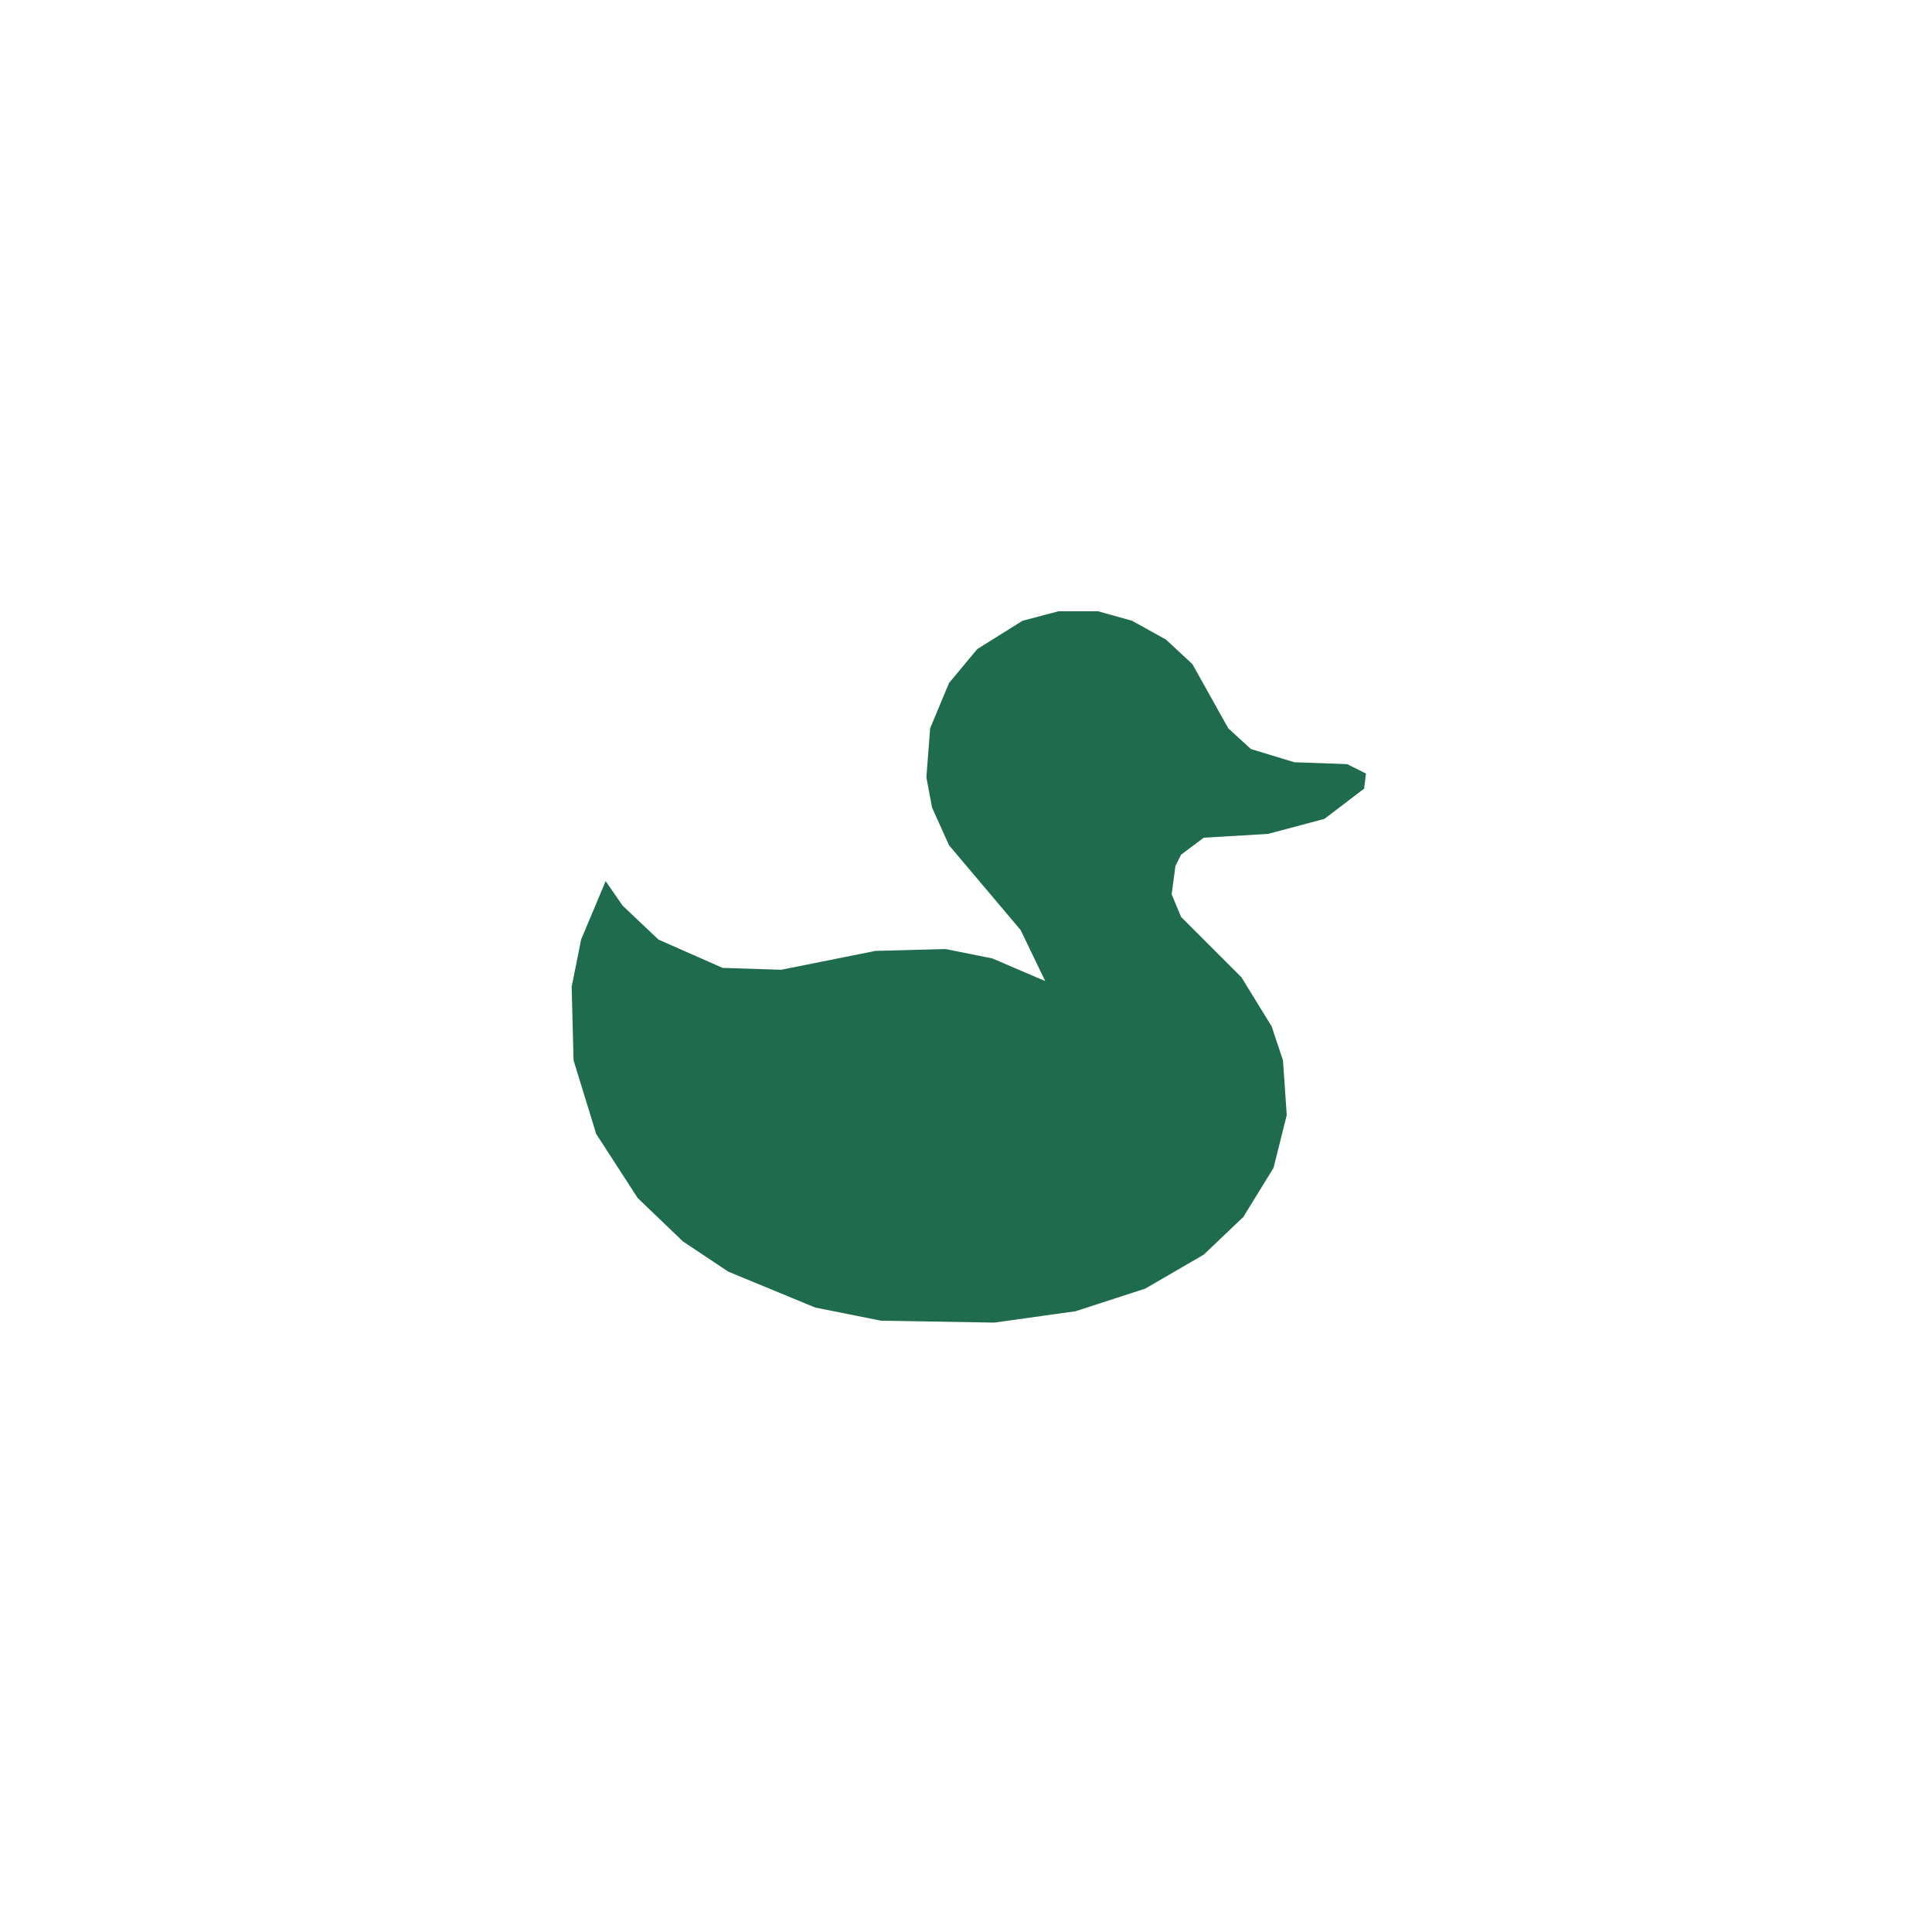
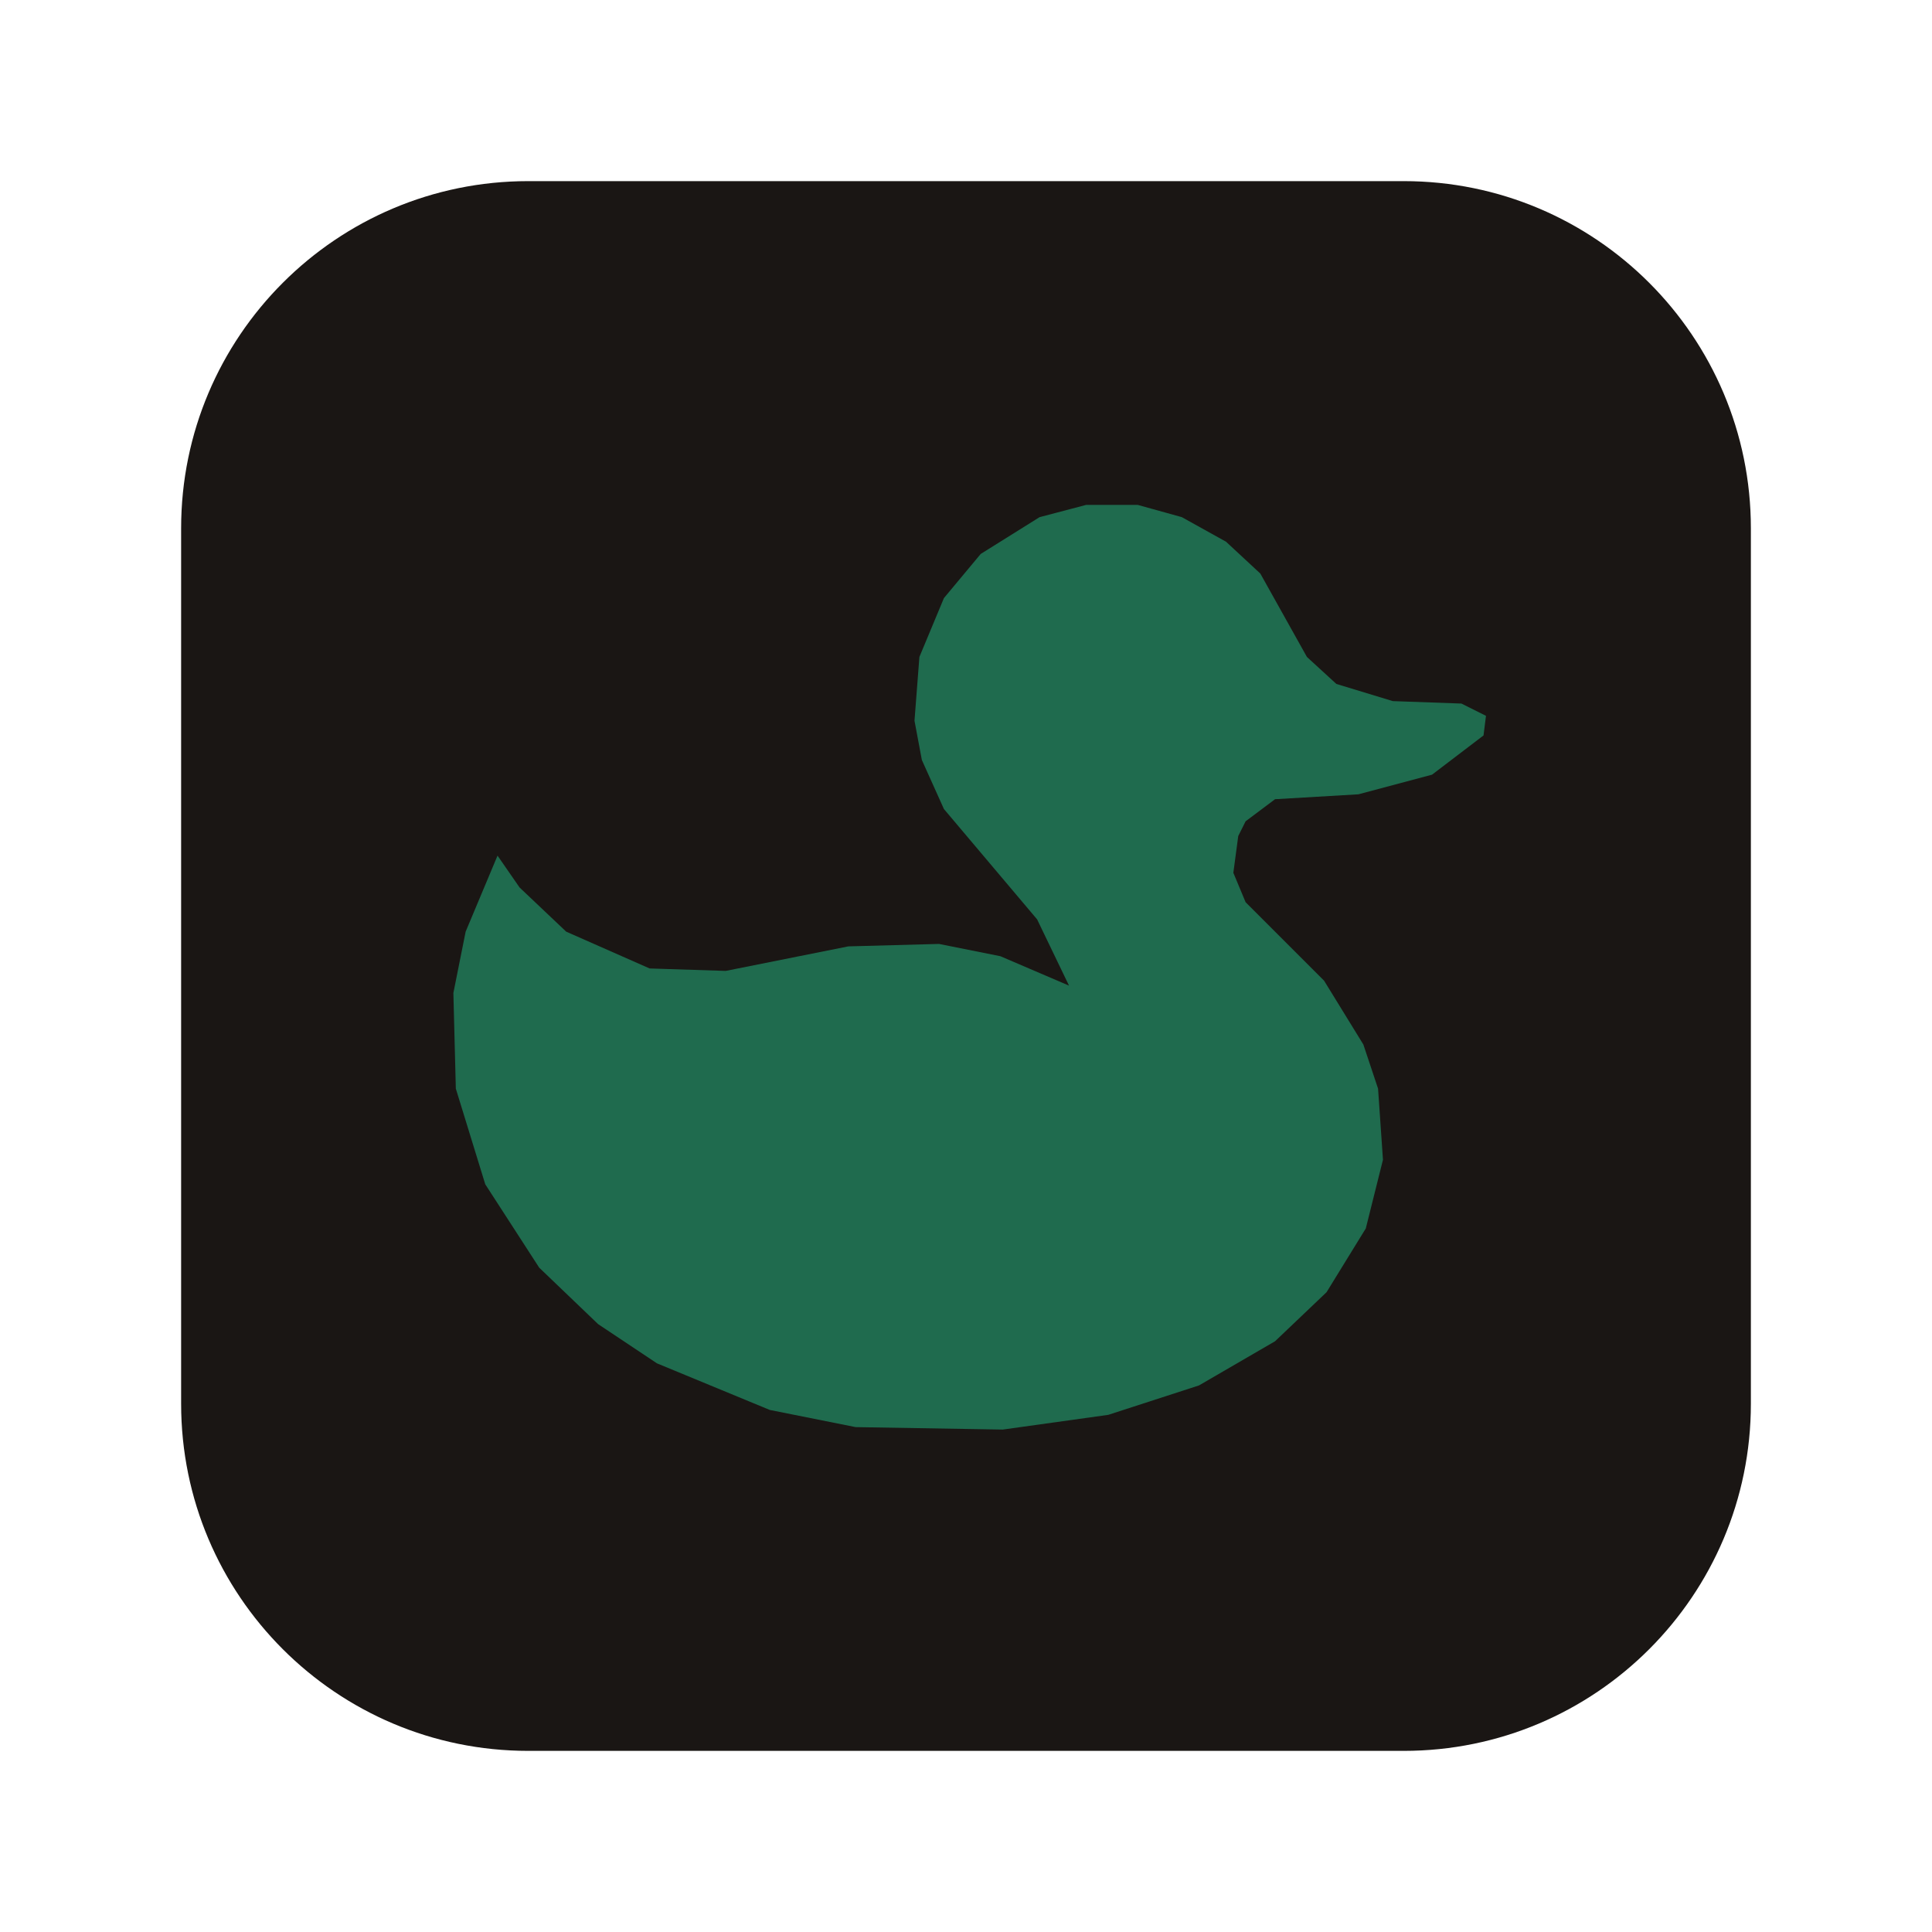
<svg xmlns="http://www.w3.org/2000/svg" viewBox="0 0 1024 1024">
-   <path d="M 724 410 L 714 405 L 686 404 L 663 397 L 651 386 L 632 352 L 618 339 L 600 329 L 582 324 L 561 324 L 542 329 L 518 344        L 503 362 L 493 386 L 491 412 L 494 428 L 503 448 L 541 493 L 554 520 L 526 508 L 501 503 L 464 504 L 414 514 L 383 513        L 349 498 L 330 480 L 321 467 L 308 498 L 303 523 L 304 562 L 316 601 L 338 635 L 362 658 L 386 674 L 432 693 L 467 700        L 527 701 L 570 695 L 607 683 L 638 665 L 659 645 L 675 619 L 682 591 L 680 562 L 674 544 L 658 518 L 626 486 L 621 474        L 623 459 L 626 453 L 638 444 L 672 442 L 702 434 L 723 418 Z" fill="#1F6B4E" />
+   <rect x="96" y="96" width="832" height="832" rx="184" fill="#1A1614" />
+   <g transform="translate(512 512) scale(1.3) translate(-512 -512)">
+     <path d="M 724 410 L 714 405 L 686 404 L 663 397 L 651 386 L 632 352 L 618 339 L 600 329 L 582 324 L 561 324 L 542 329 L 518 344          L 503 362 L 493 386 L 491 412 L 494 428 L 503 448 L 541 493 L 554 520 L 526 508 L 501 503 L 464 504 L 414 514 L 383 513          L 349 498 L 330 480 L 321 467 L 308 498 L 303 523 L 304 562 L 316 601 L 338 635 L 362 658 L 386 674 L 432 693 L 467 700          L 527 701 L 570 695 L 607 683 L 638 665 L 659 645 L 675 619 L 682 591 L 680 562 L 674 544 L 658 518 L 626 486 L 621 474          L 623 459 L 626 453 L 638 444 L 672 442 L 702 434 L 723 418 Z" fill="#1F6B4E" />
+   </g>
</svg>
